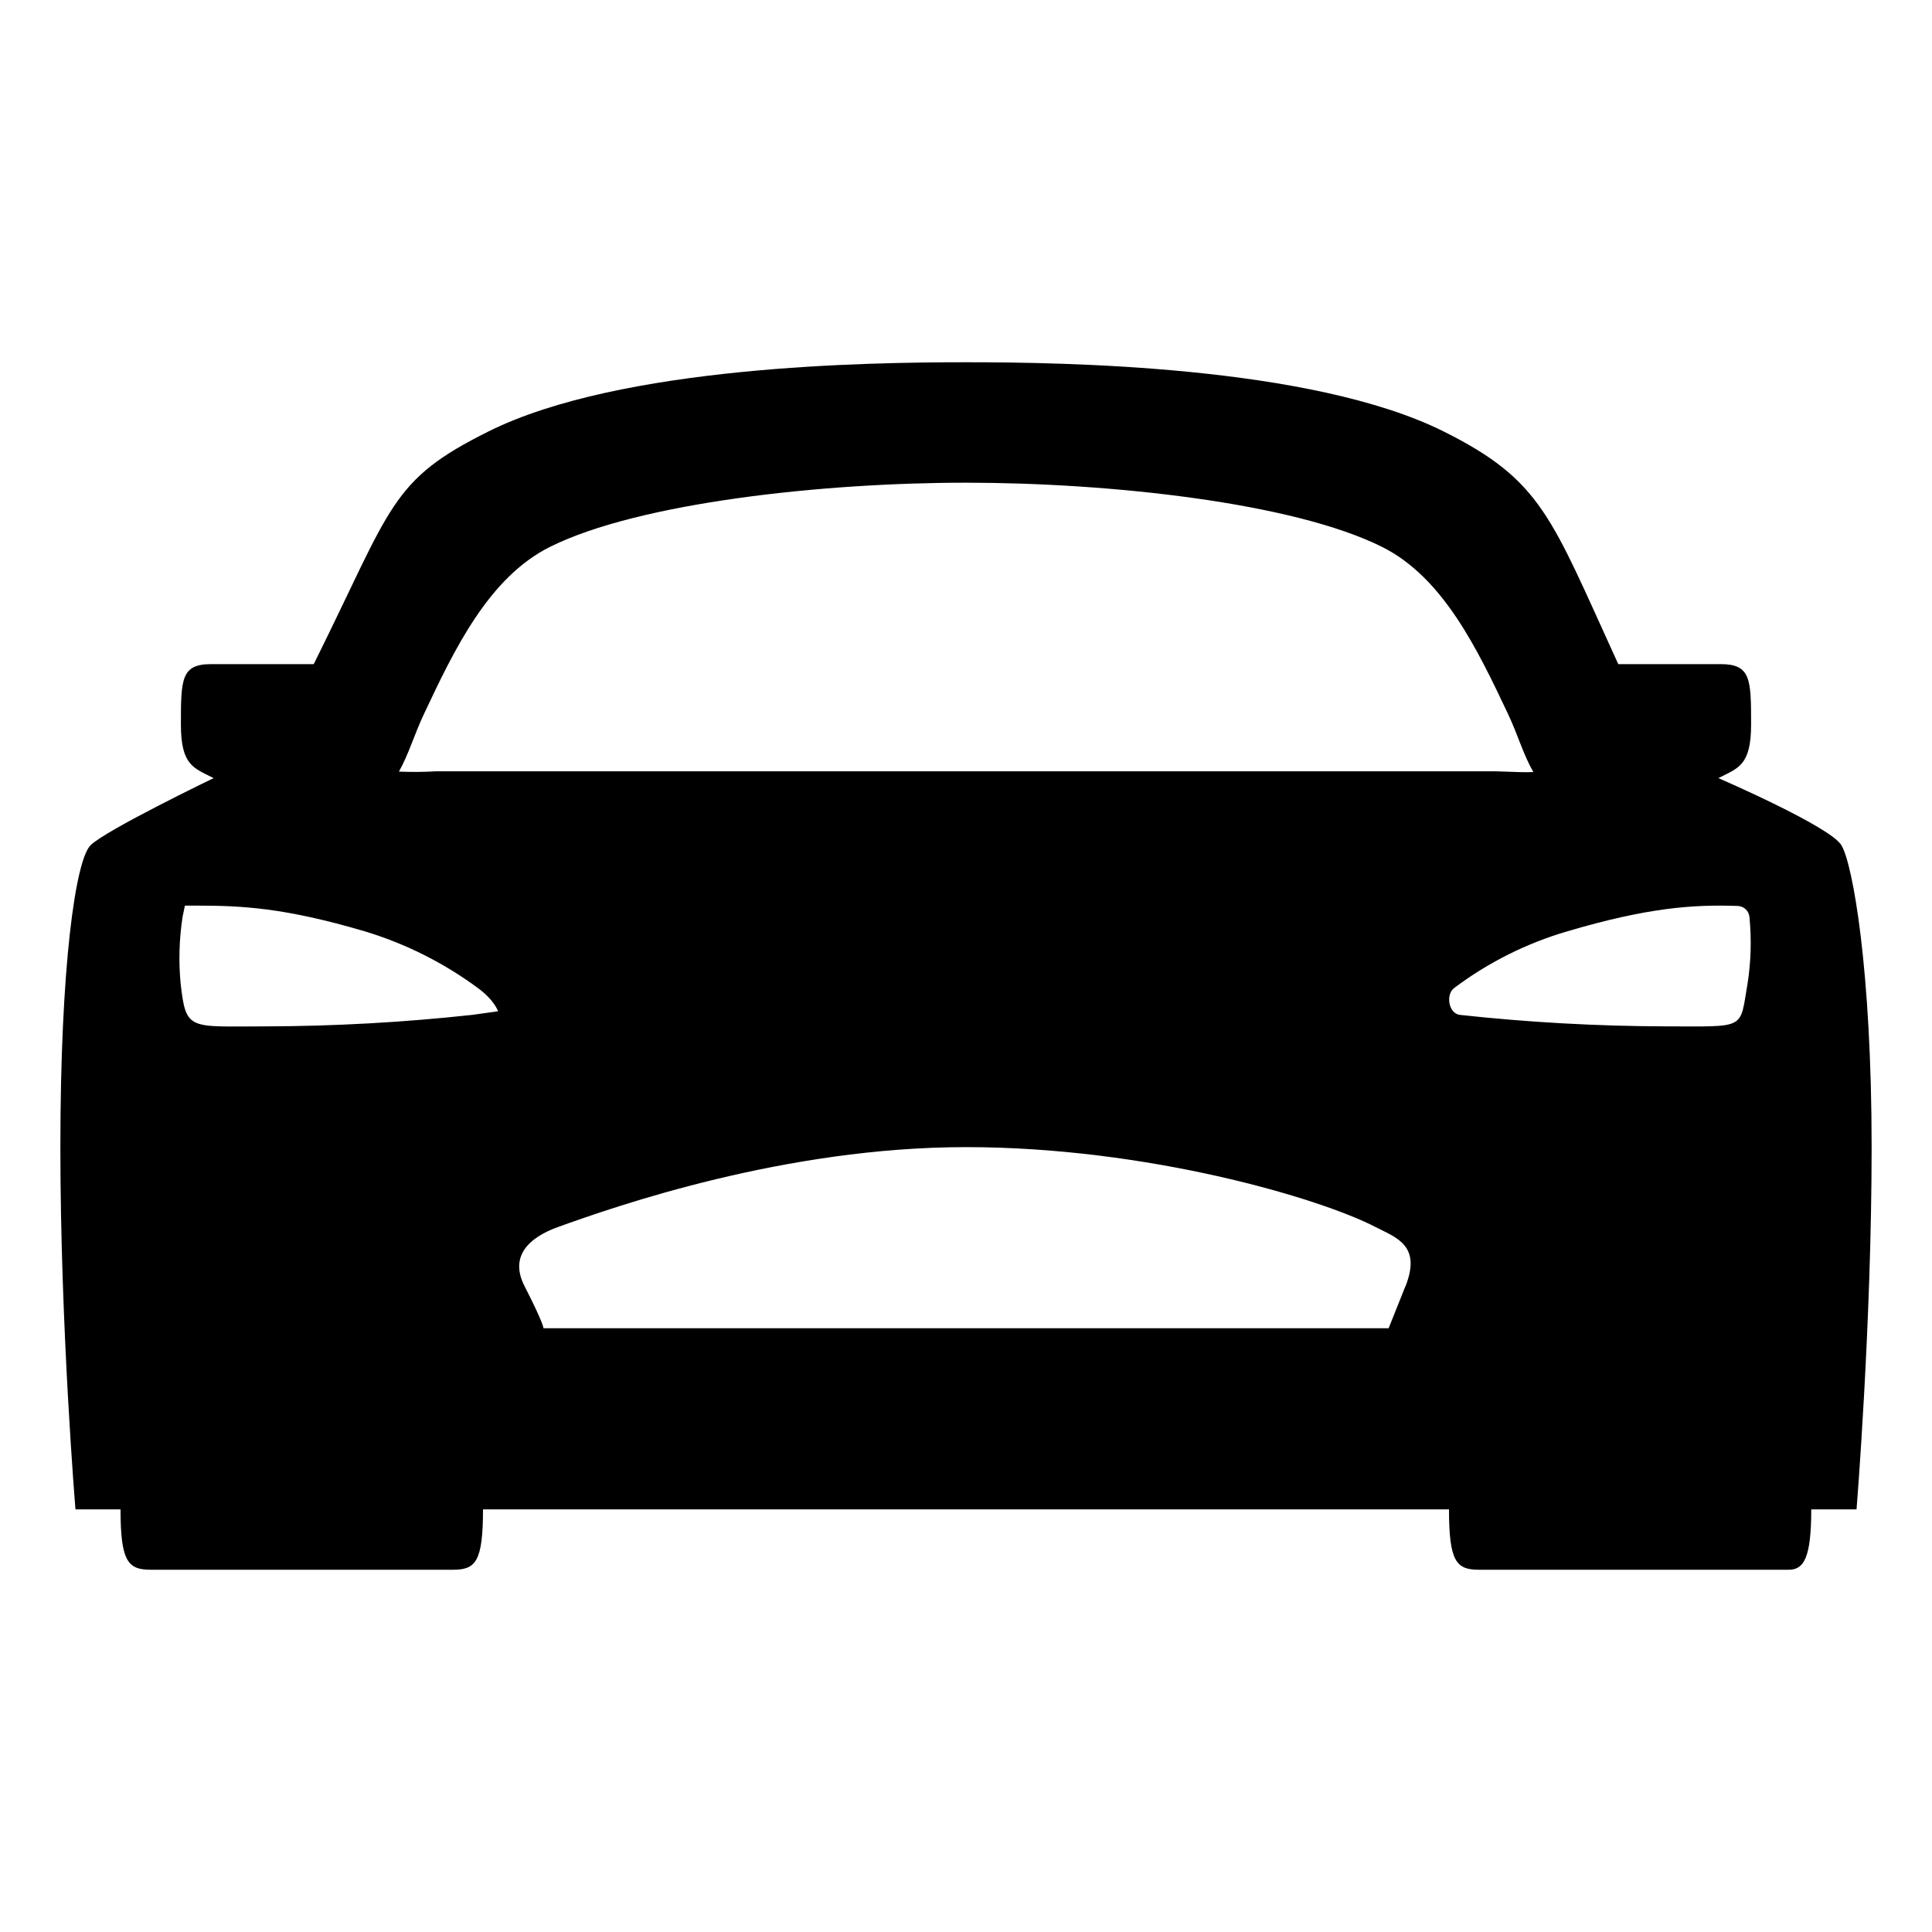
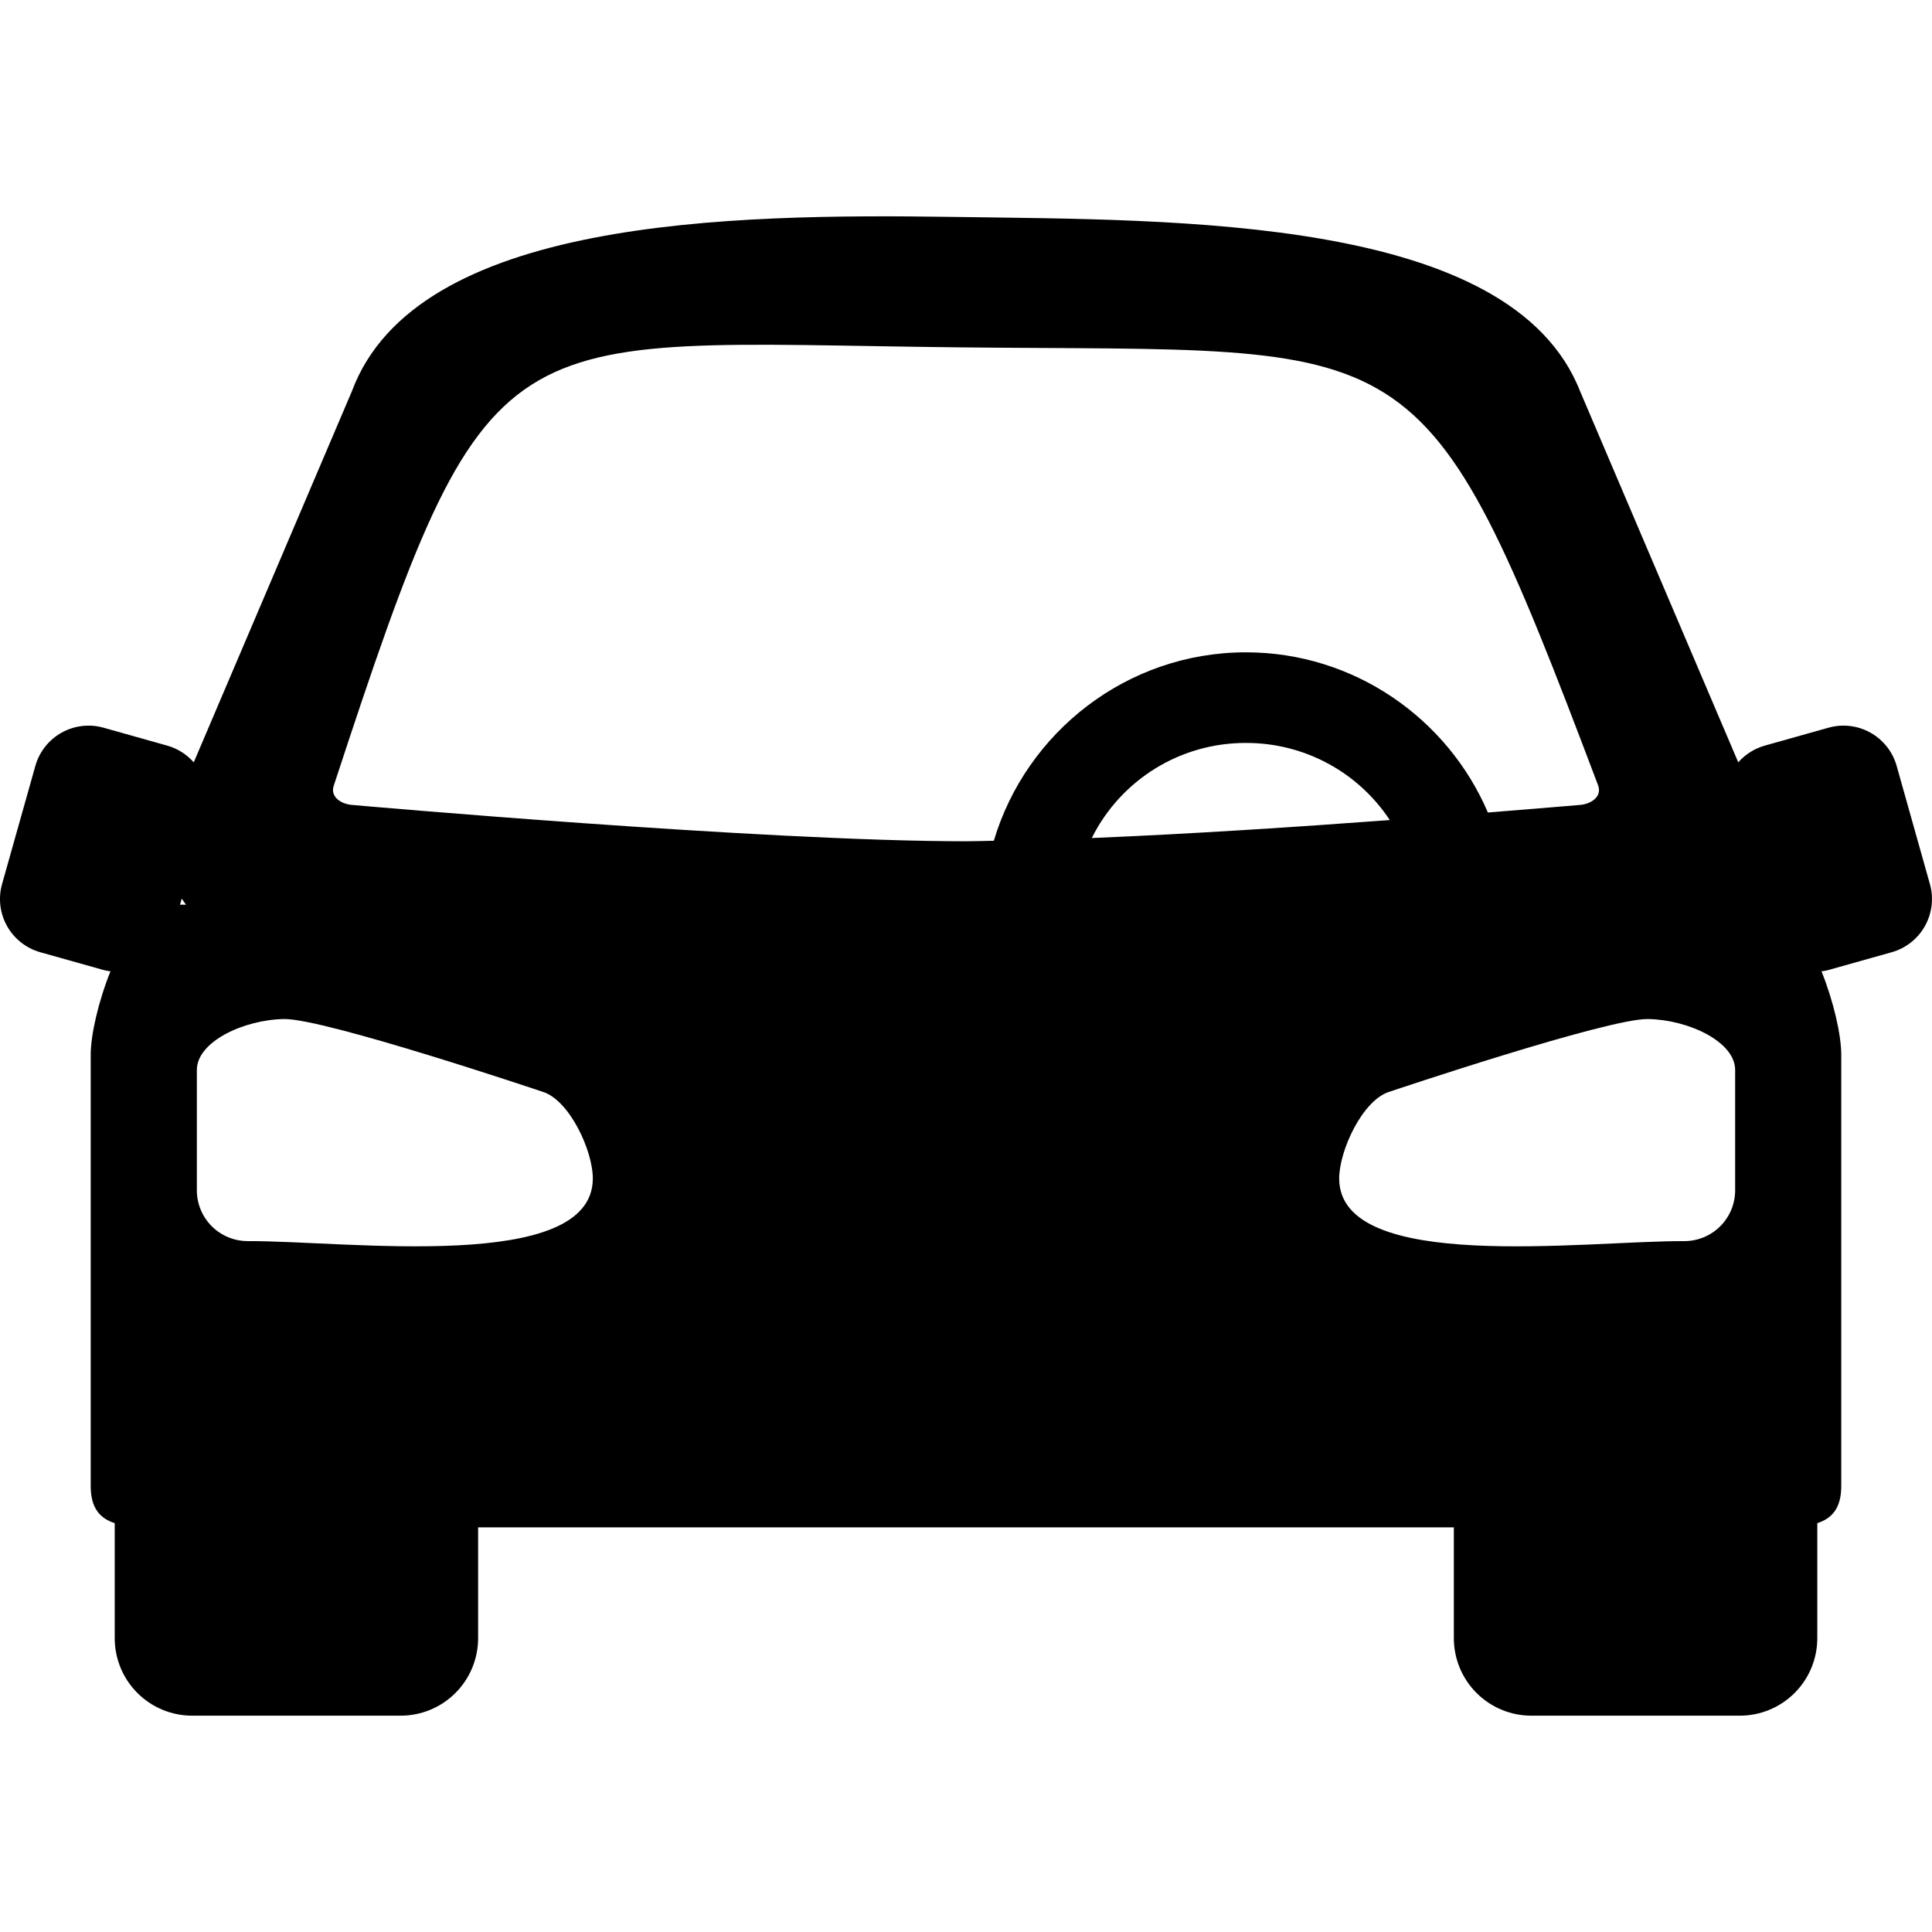
- <svg xmlns="http://www.w3.org/2000/svg" fill="#000000" viewBox="0 0 512 512">
-   <g id="SVGRepo_bgCarrier" stroke-width="0" />
-   <g id="SVGRepo_tracerCarrier" stroke-linecap="round" stroke-linejoin="round" />
-   <g id="SVGRepo_iconCarrier">
-     <path d="M488,224c-3-5-32.61-17.79-32.61-17.79,5.15-2.66,8.67-3.21,8.67-14.21,0-12-.06-16-8.06-16H428.86c-.11-.24-.23-.49-.34-.74-17.52-38.26-19.87-47.93-46-60.95C347.47,96.88,281.76,96,256,96s-91.47.88-126.49,18.31c-26.16,13-25.51,19.69-46,60.95,0,.11-.21.4-.4.74H55.94c-7.94,0-8,4-8,16,0,11,3.52,11.55,8.67,14.21C56.61,206.21,28,220,24,224s-8,32-8,80,4,96,4,96H31.94c0,14,2.06,16,8.06,16h80c6,0,8-2,8-16H384c0,14,2,16,8,16h82c4,0,6-3,6-16h12s4-49,4-96S491,229,488,224ZM125.26,268.94A516.94,516.94,0,0,1,70.42,272C50,272,49.3,273.31,47.86,260.56a72.16,72.16,0,0,1,.51-17.51L49,240h3c12,0,23.27.51,44.55,6.78a98,98,0,0,1,30.09,15.06C131,265,132,268,132,268Zm247.16,72L368,352H144s.39-.61-5-11.18c-4-7.82,1-12.82,8.91-15.66C163.23,319.64,208,304,256,304s93.66,13.48,108.5,21.16C370,328,376.83,330,372.42,341Zm-257-136.53a96.23,96.23,0,0,1-9.7.07c2.61-4.64,4.06-9.81,6.61-15.21,8-17,17.15-36.24,33.44-44.35,23.54-11.72,72.33-17,110.23-17s86.69,5.24,110.23,17c16.29,8.11,25.4,27.36,33.44,44.35,2.57,5.45,4,10.66,6.68,15.33-2,.11-4.3,0-9.79-.19Zm347.72,56.11C461,273,463,272,441.58,272a516.94,516.94,0,0,1-54.84-3.06c-2.85-.51-3.66-5.32-1.38-7.1a93.84,93.84,0,0,1,30.09-15.06c21.28-6.27,33.26-7.11,45.09-6.69a3.22,3.22,0,0,1,3.09,3A70.18,70.18,0,0,1,463.14,260.56Z" />
-   </g>
+ <svg xmlns="http://www.w3.org/2000/svg" width="800px" height="800px" viewBox="0 0 100 100" aria-hidden="true" role="img" class="iconify iconify--gis" preserveAspectRatio="xMidYMid meet">
+   <path d="M49.368 11.228c-11.646-.171-27.826.079-31.156 9.027l-8.184 19.204a2.85 2.85 0 0 0-1.37-.865l-3.296-.927a2.86 2.86 0 0 0-3.534 1.983l-1.72 6.104a2.86 2.86 0 0 0 1.983 3.535l3.297.927c.11.03.22.04.33.059c-.63 1.569-1.023 3.295-1.023 4.322v22.32c0 1.145.48 1.674 1.243 1.922v5.947a4.008 4.008 0 0 0 4.017 4.017H20.73a4.008 4.008 0 0 0 4.017-4.017v-5.729h50.504v5.729a4.01 4.01 0 0 0 4.018 4.017h10.775a4.01 4.01 0 0 0 4.019-4.017v-5.947c.763-.248 1.24-.777 1.24-1.922v-22.32c0-1.027-.393-2.753-1.022-4.322c.11-.018.22-.028.33-.06l3.297-.926a2.86 2.86 0 0 0 1.982-3.535l-1.717-6.104a2.861 2.861 0 0 0-3.536-1.983l-3.295.927a2.855 2.855 0 0 0-1.37.865l-8.185-19.204c-3.57-9.084-20.773-8.856-32.42-9.027zm33.358 29.444c.194.576-.386.96-.993.995c0 0-1.984.168-4.72.389c-2.082-4.864-6.92-8.292-12.525-8.292c-6.151 0-11.373 4.13-13.048 9.754c-.464.006-1.003.026-1.435.026c-10.596 0-31.738-1.877-31.738-1.877c-.607-.036-1.187-.419-.993-.995c8.142-24.821 8.385-22.955 32.275-22.694c23.891.26 24.03-1.513 33.177 22.694zm-18.238-2.217a8.886 8.886 0 0 1 7.447 3.991c-4.785.356-10.292.719-15.424.93a8.879 8.879 0 0 1 7.977-4.921zM9.407 46.511c.072.106.142.213.221.317h-.31zm5.294 6.234c2.096-.035 13.348 3.753 13.348 3.753c1.405.395 2.642 3.051 2.635 4.511c-.021 4.917-12.71 3.21-17.86 3.23a2.63 2.63 0 0 1-2.635-2.634V55.38c0-1.46 2.416-2.6 4.512-2.635zm70.598 0c2.096.034 4.512 1.175 4.512 2.635v6.225a2.63 2.63 0 0 1-2.635 2.635c-5.15-.02-17.839 1.686-17.86-3.23c-.007-1.46 1.23-4.117 2.635-4.512c0 0 11.252-3.788 13.348-3.753z" fill="#000000" />
</svg>
